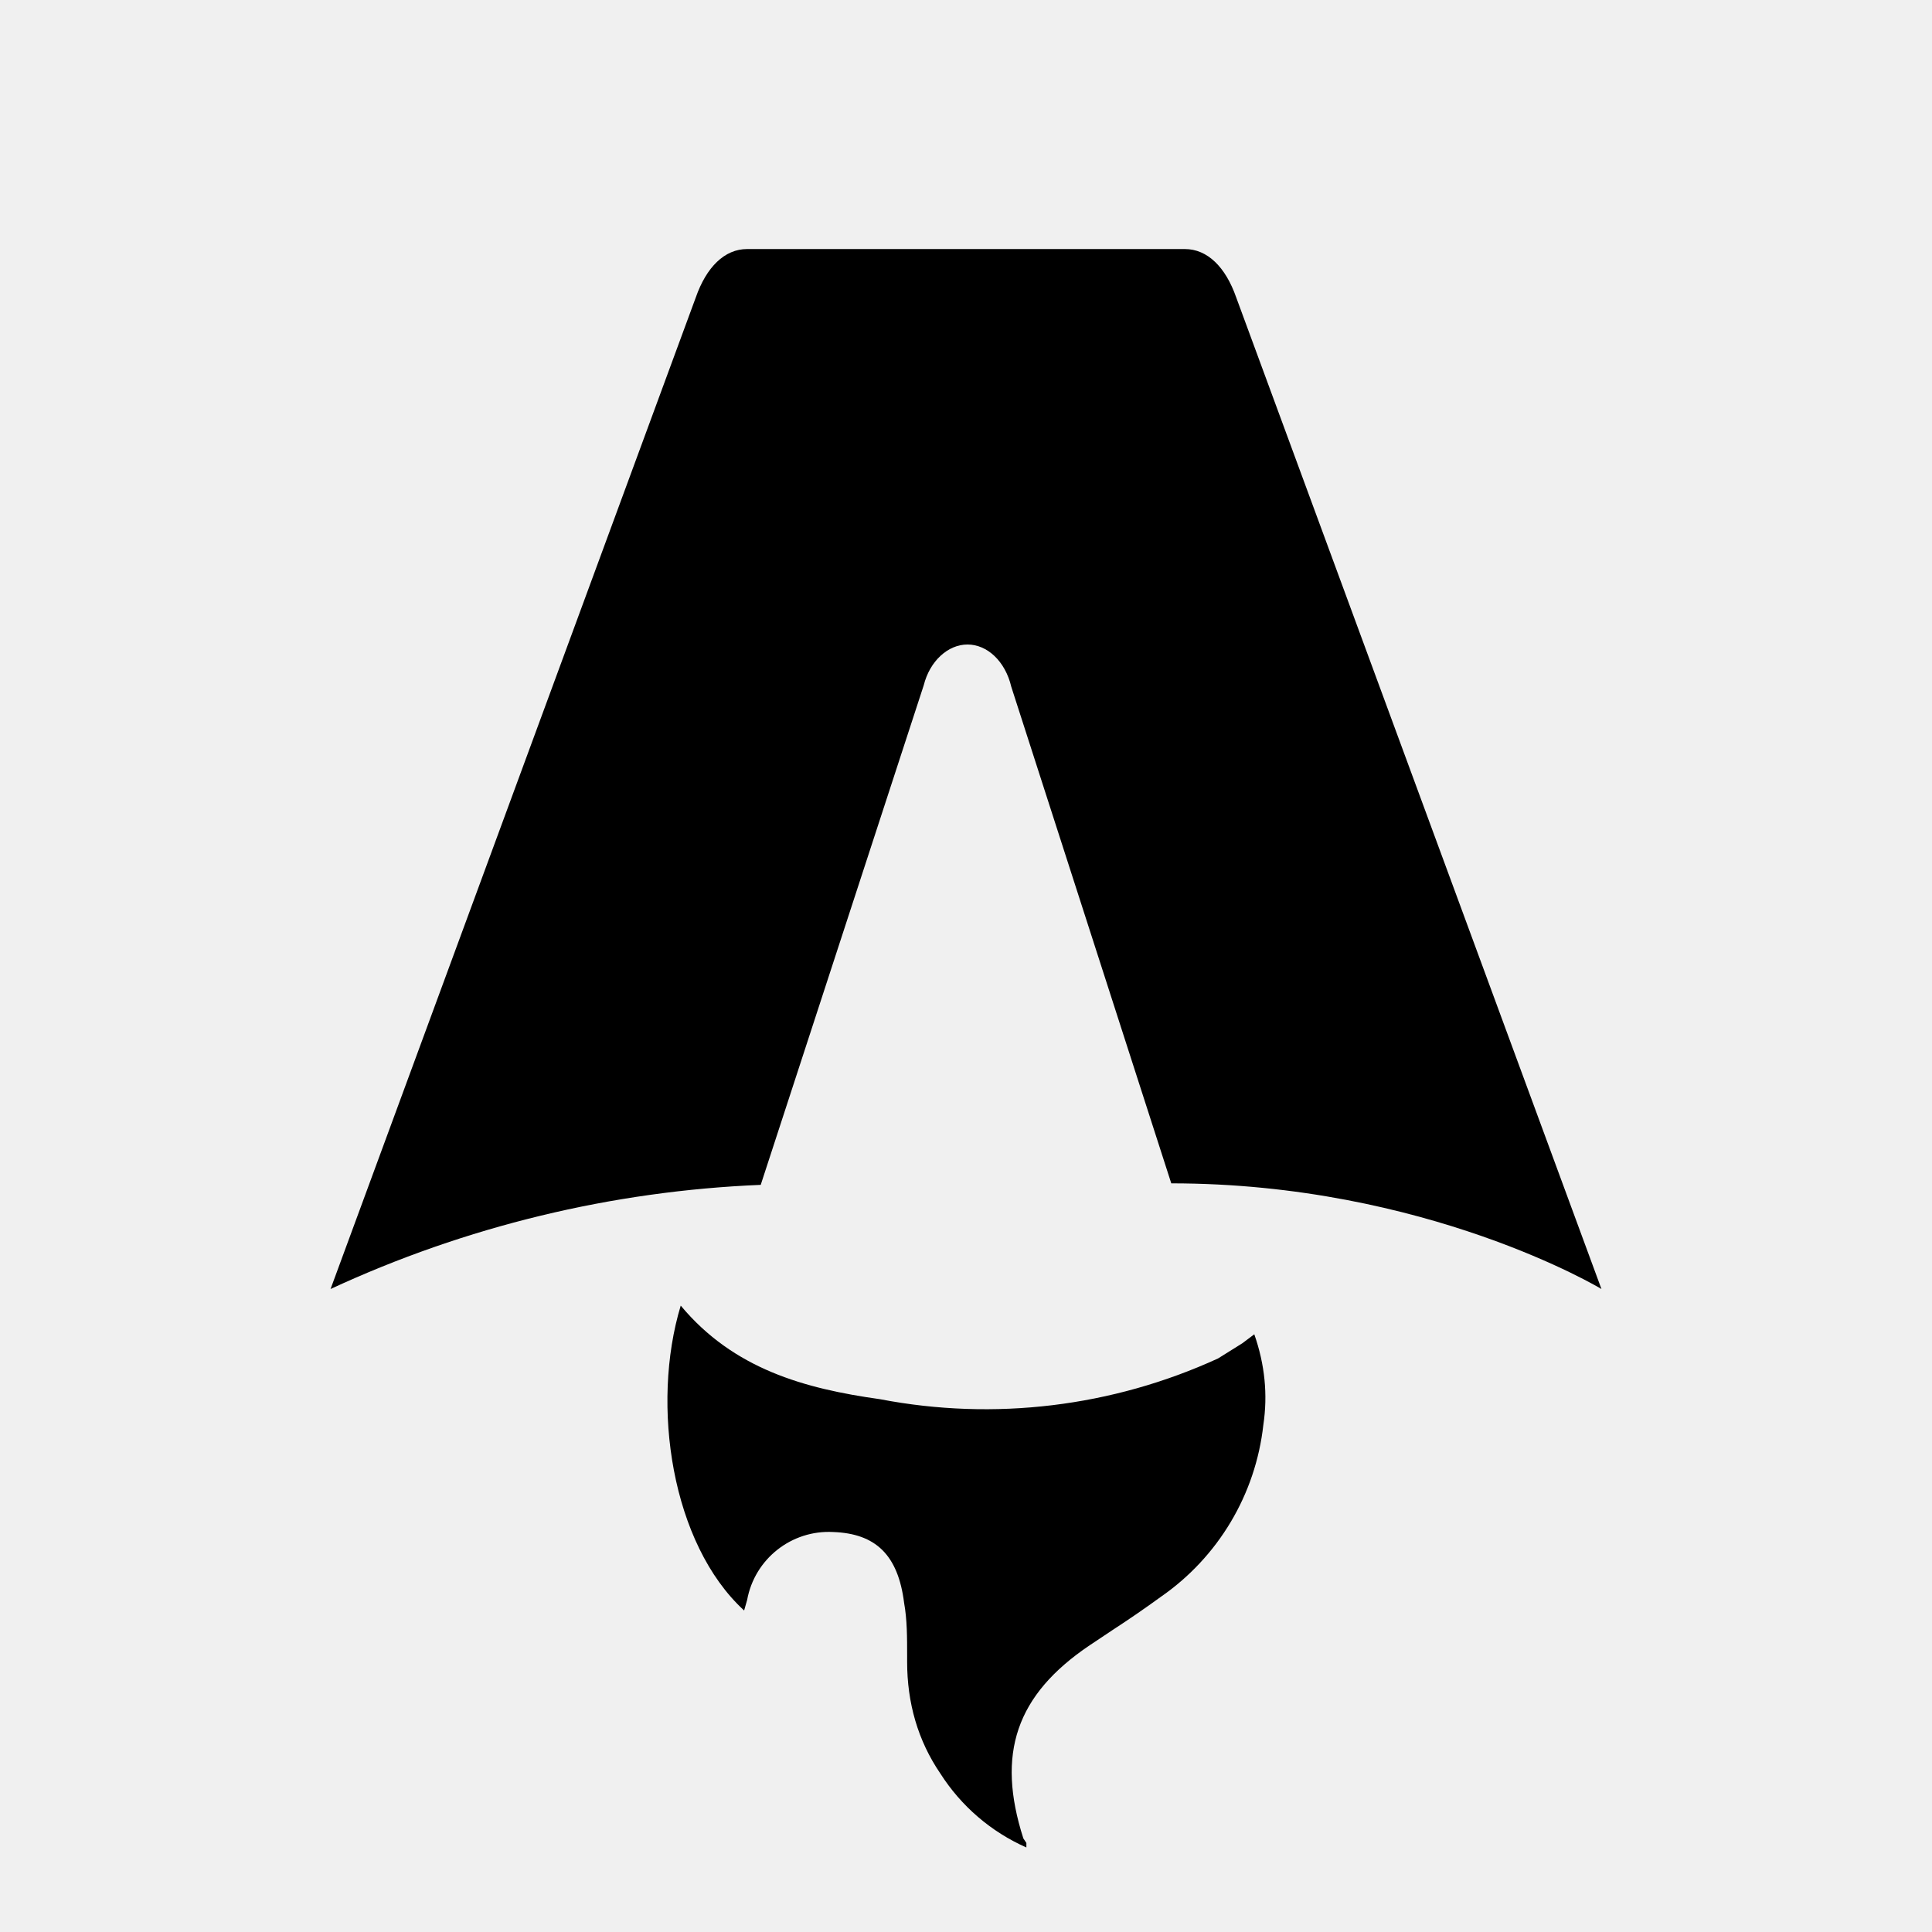
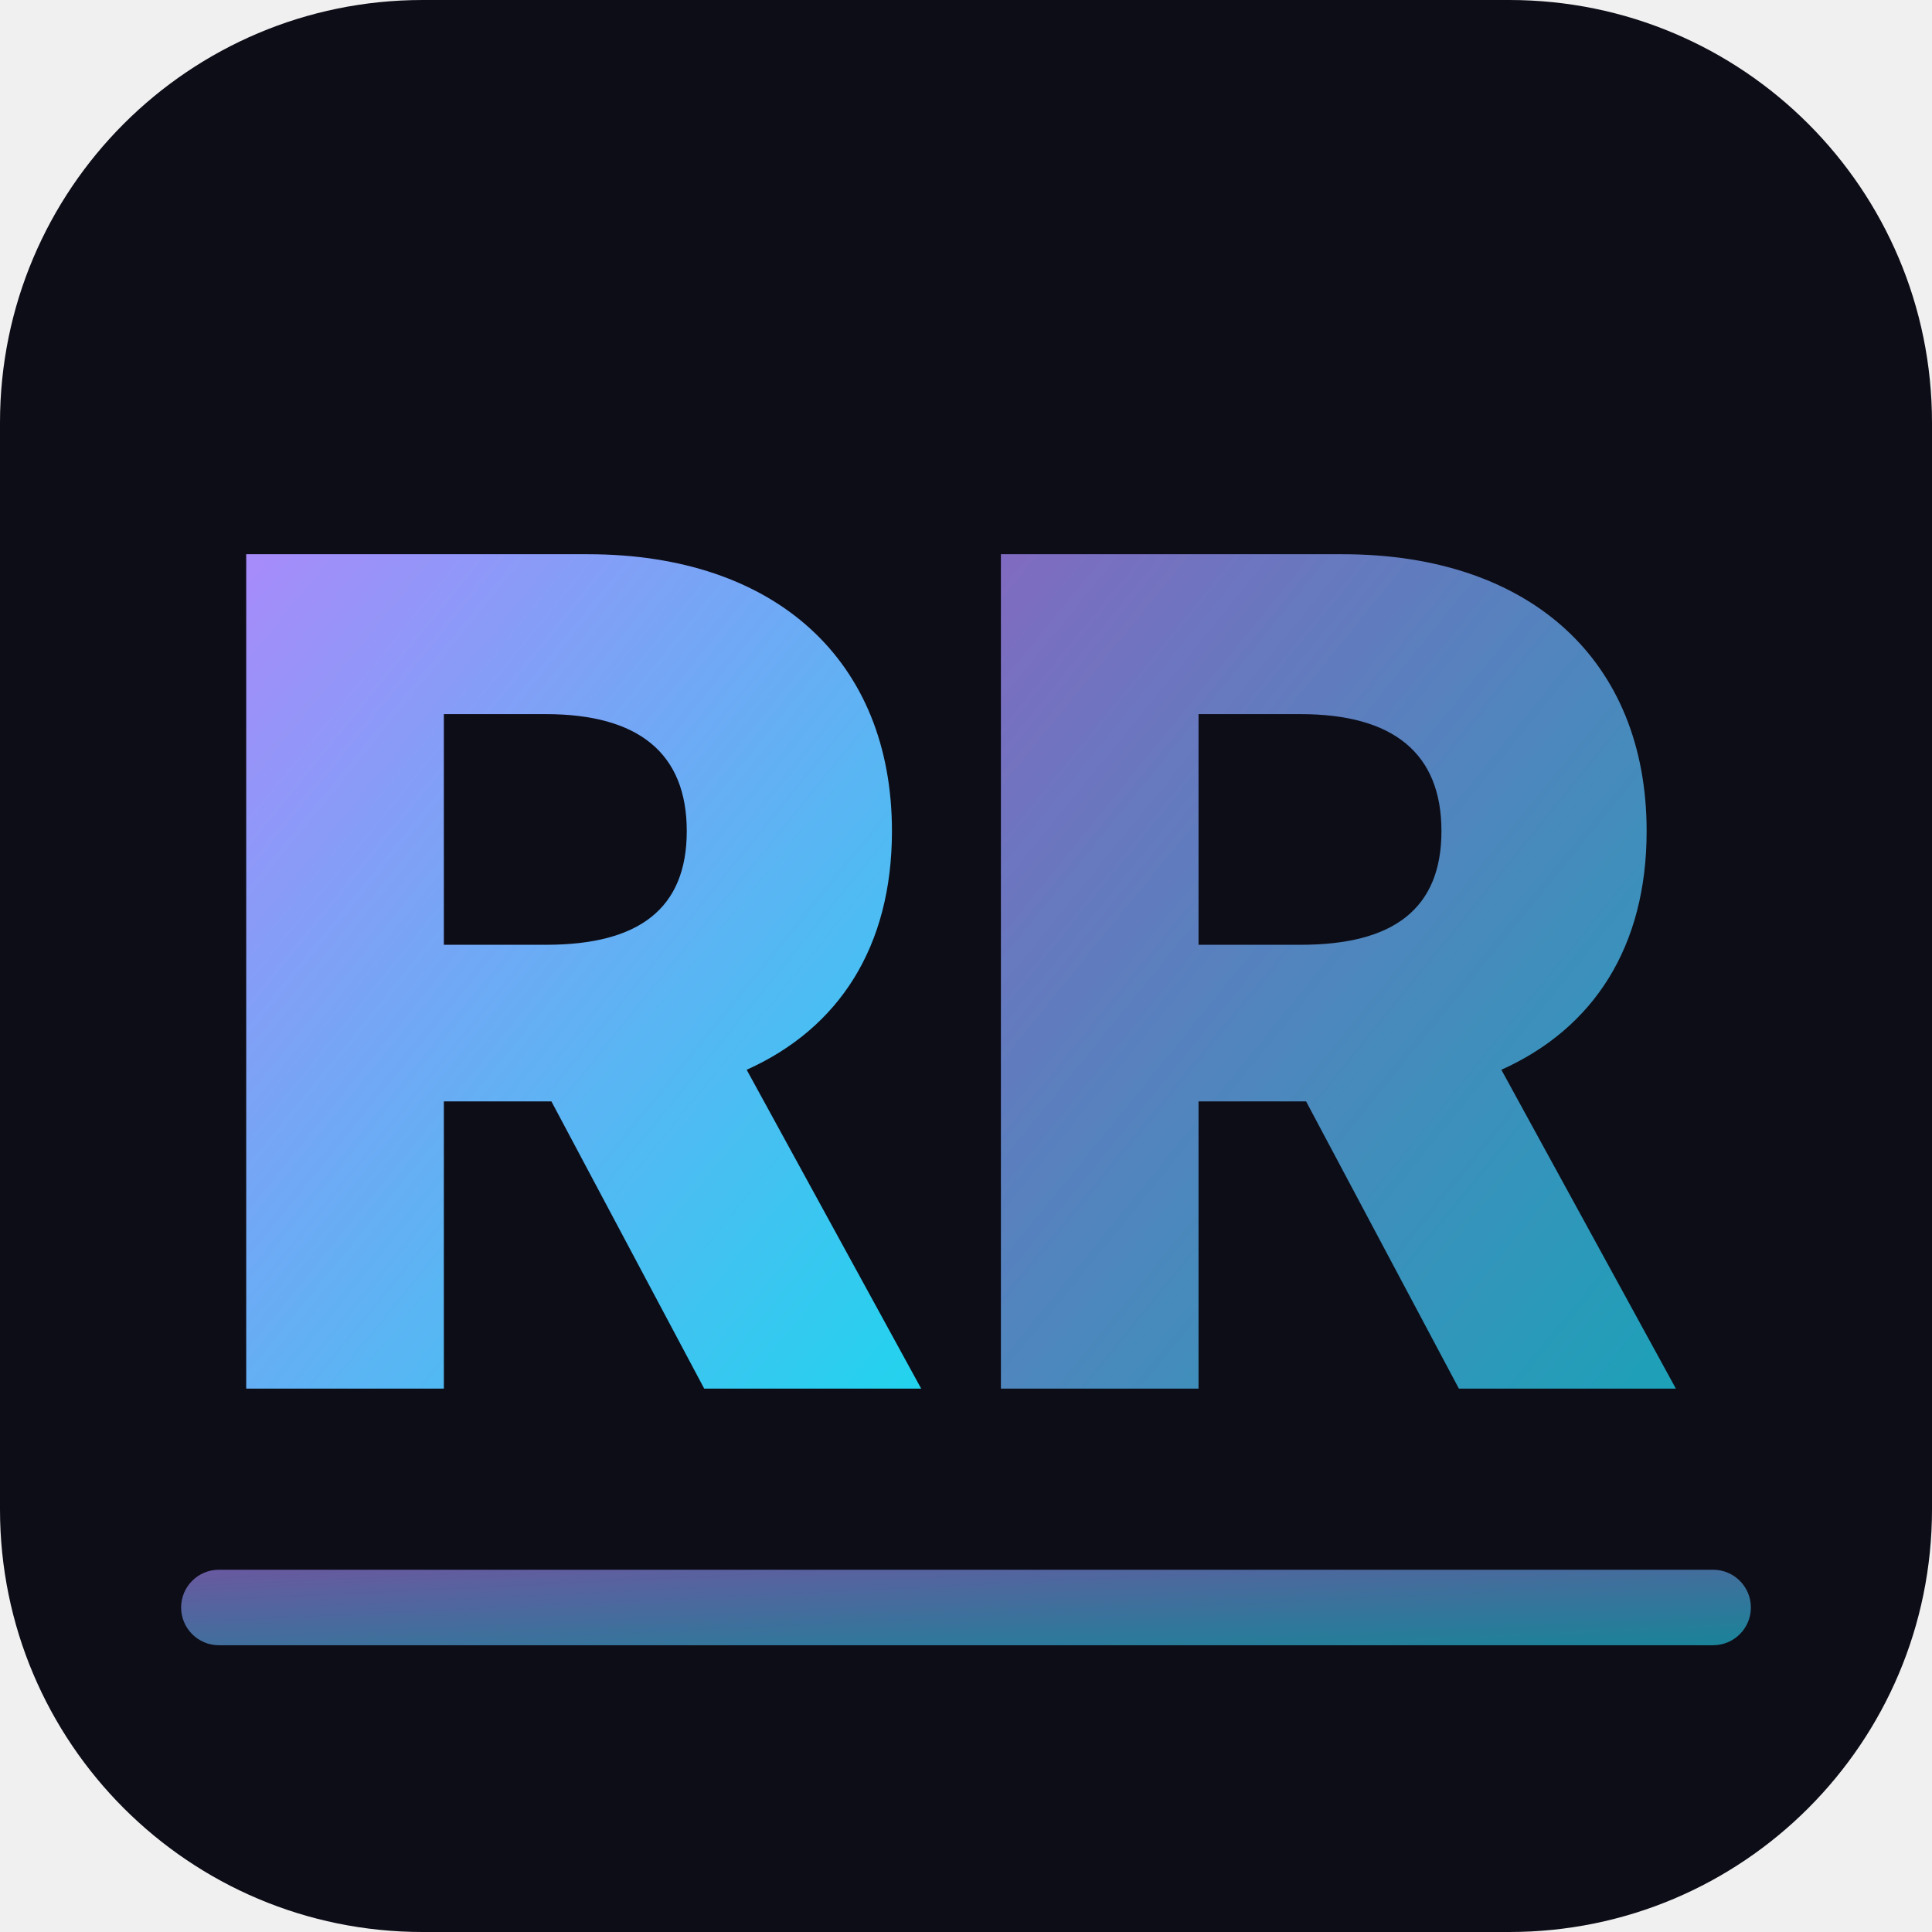
- <svg xmlns="http://www.w3.org/2000/svg" fill="none" viewBox="0 0 128 128">
-   <path d="M50.4 78.5a75.1 75.1 0 0 0-28.5 6.9l24.2-65.7c.7-2 1.9-3.2 3.4-3.2h29c1.5 0 2.7 1.2 3.4 3.2l24.2 65.7s-11.6-7-28.5-7L67 45.5c-.4-1.7-1.6-2.8-2.9-2.8-1.3 0-2.5 1.1-2.9 2.7L50.4 78.5Zm-1.1 28.2Zm-4.2-20.2c-2 6.6-.6 15.8 4.2 20.2a17.5 17.5 0 0 1 .2-.7 5.5 5.5 0 0 1 5.7-4.5c2.8.1 4.3 1.5 4.7 4.7.2 1.1.2 2.3.2 3.5v.4c0 2.7.7 5.2 2.2 7.4a13 13 0 0 0 5.7 4.9v-.3l-.2-.3c-1.8-5.6-.5-9.5 4.4-12.8l1.5-1a73 73 0 0 0 3.2-2.2 16 16 0 0 0 6.8-11.4c.3-2 .1-4-.6-6l-.8.6-1.6 1a37 37 0 0 1-22.4 2.7c-5-.7-9.7-2-13.2-6.2Z" />
-   <style>
-         path { fill: #000; }
-         @media (prefers-color-scheme: dark) {
-             path { fill: #FFF; }
-         }
-     </style>
+ <svg xmlns="http://www.w3.org/2000/svg" viewBox="0 0 64 64">
+   <defs>
+     <linearGradient id="grad" x1="0%" y1="0%" x2="100%" y2="100%">
+       <stop offset="0%" style="stop-color:#a78bfa" />
+       <stop offset="100%" style="stop-color:#22d3ee" />
+     </linearGradient>
+     <clipPath id="clip">
+       <rect width="64" height="64" rx="14" />
+     </clipPath>
+   </defs>
+   <rect width="64" height="64" rx="14" fill="#0d0d18" />
+   <text x="6" y="46" font-family="system-ui, -apple-system, 'Segoe UI', sans-serif" font-weight="800" font-size="38" fill="url(#grad)">R</text>
+   <text x="31" y="46" font-family="system-ui, -apple-system, 'Segoe UI', sans-serif" font-weight="800" font-size="38" fill="url(#grad)" opacity="0.75">R</text>
+   <rect x="6" y="52" width="52" height="2.5" rx="1.25" fill="url(#grad)" opacity="0.6" />
</svg>
